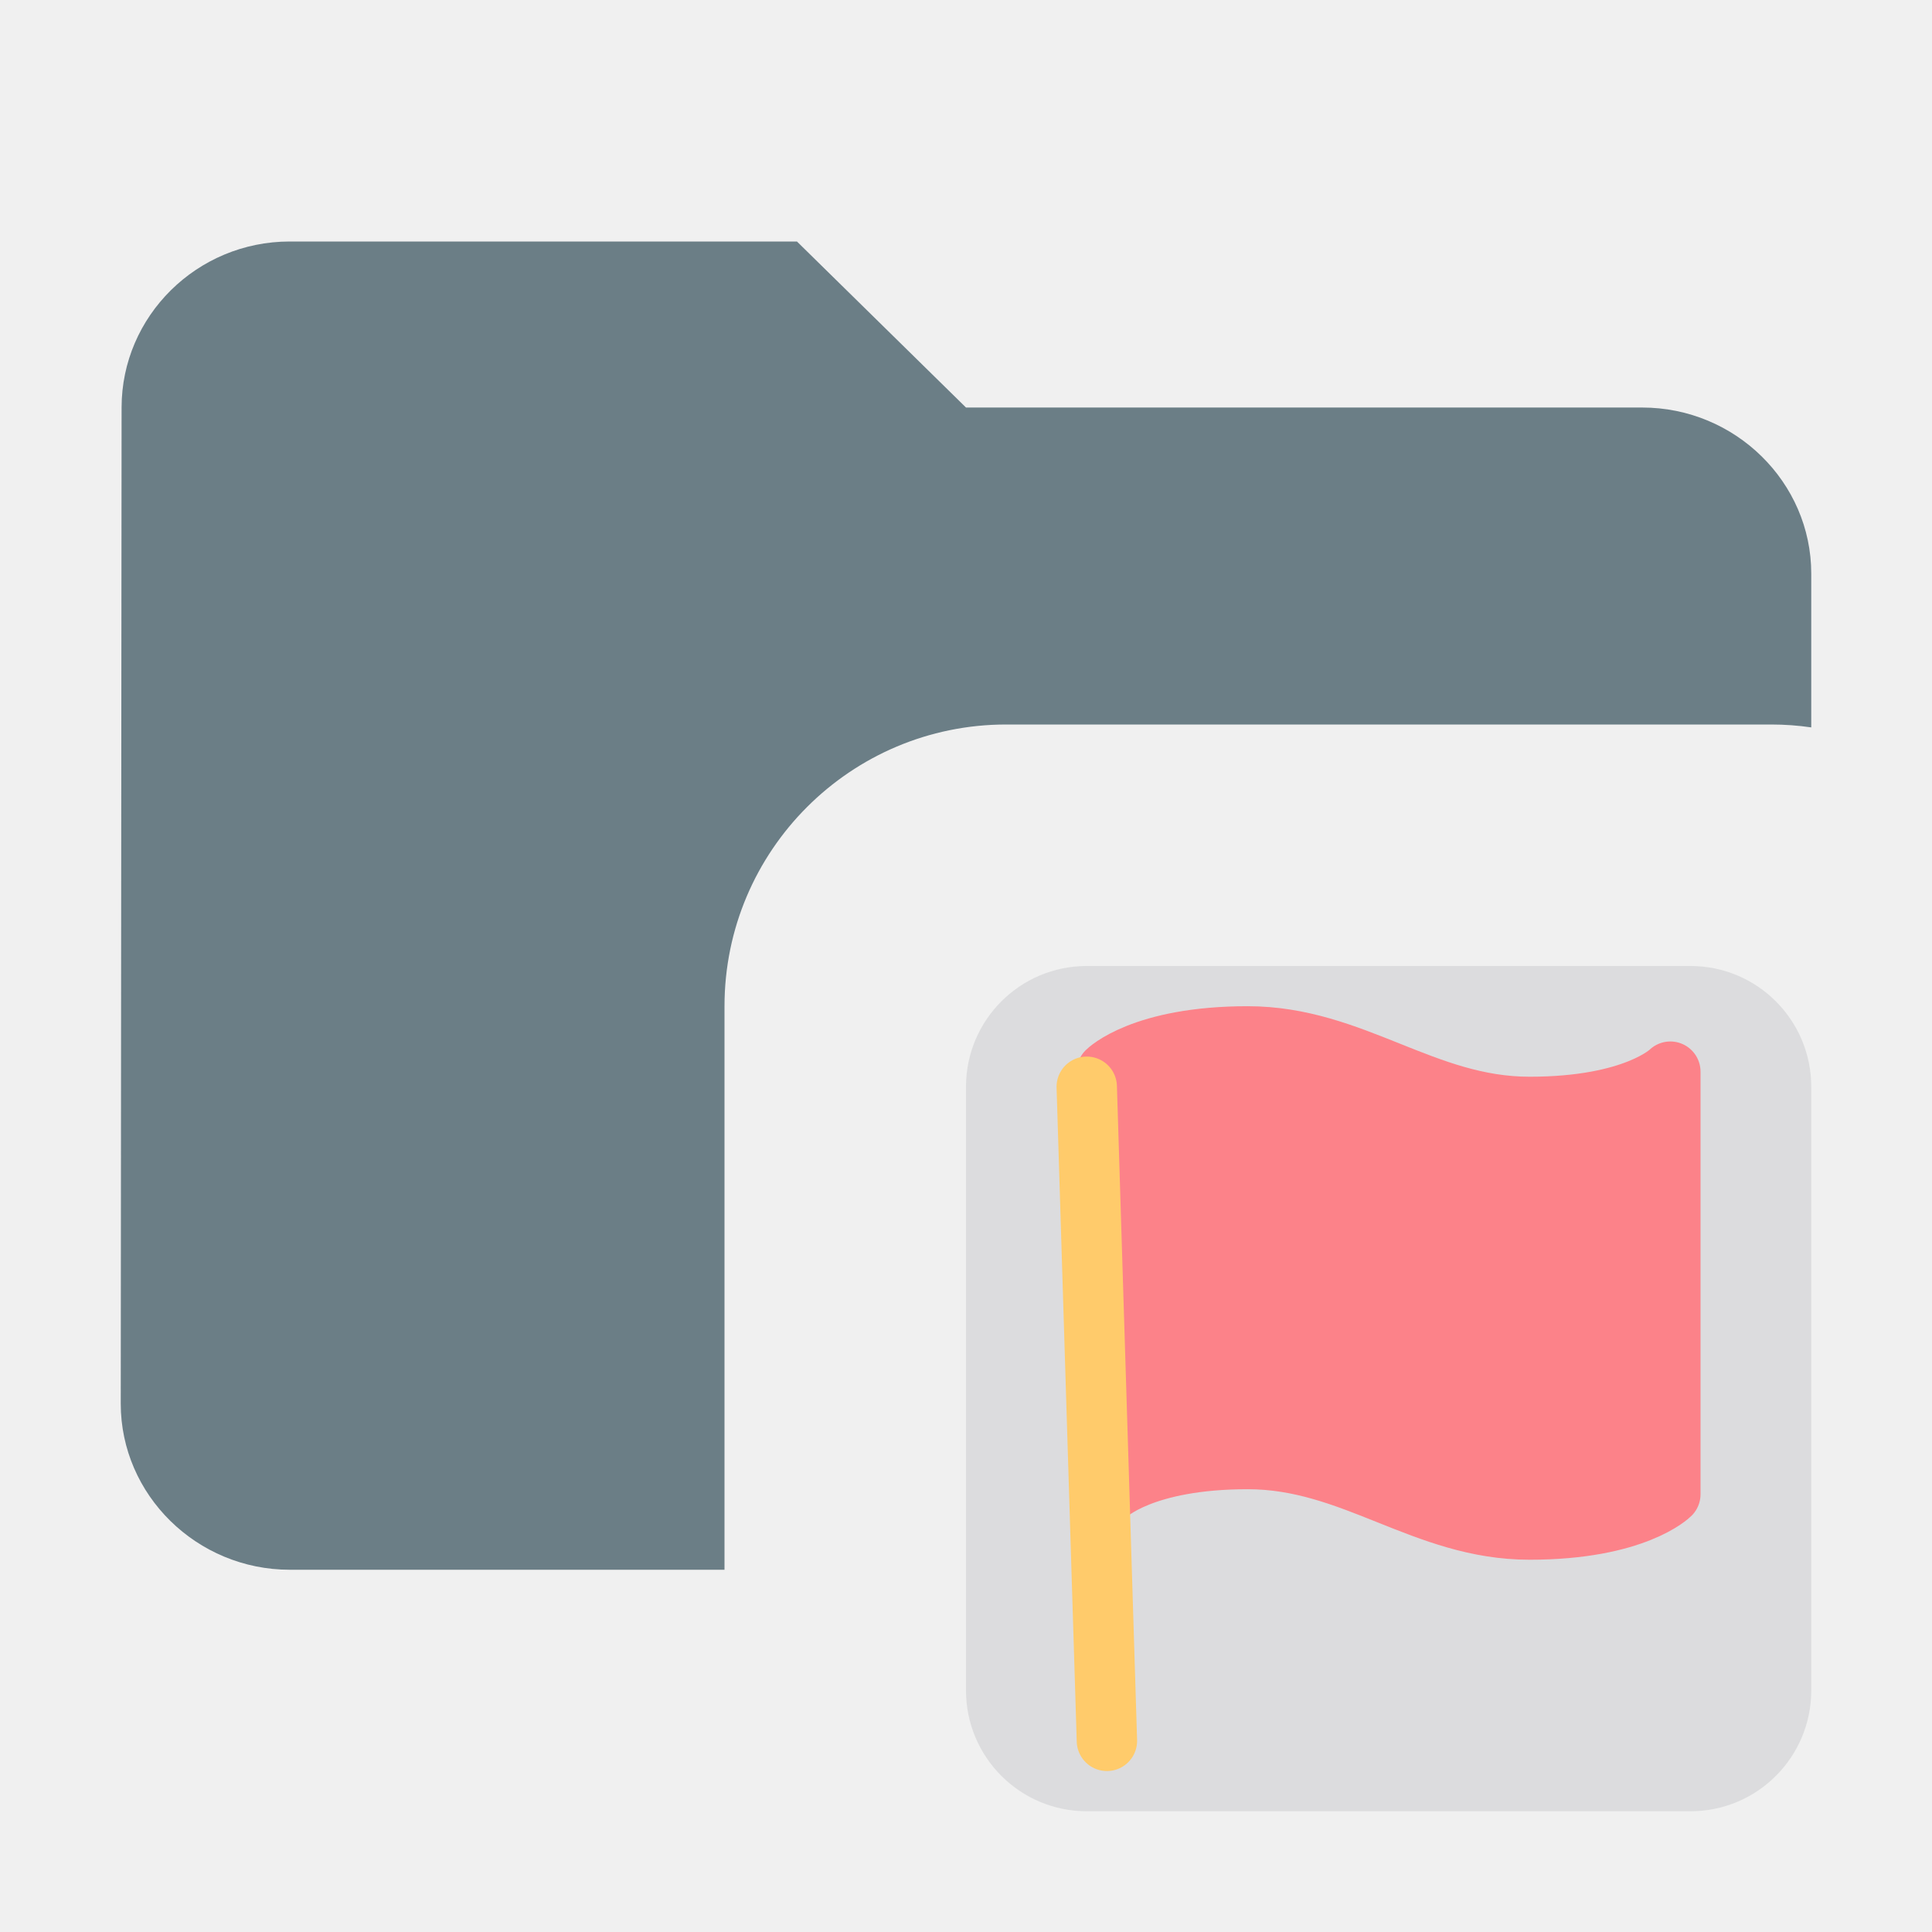
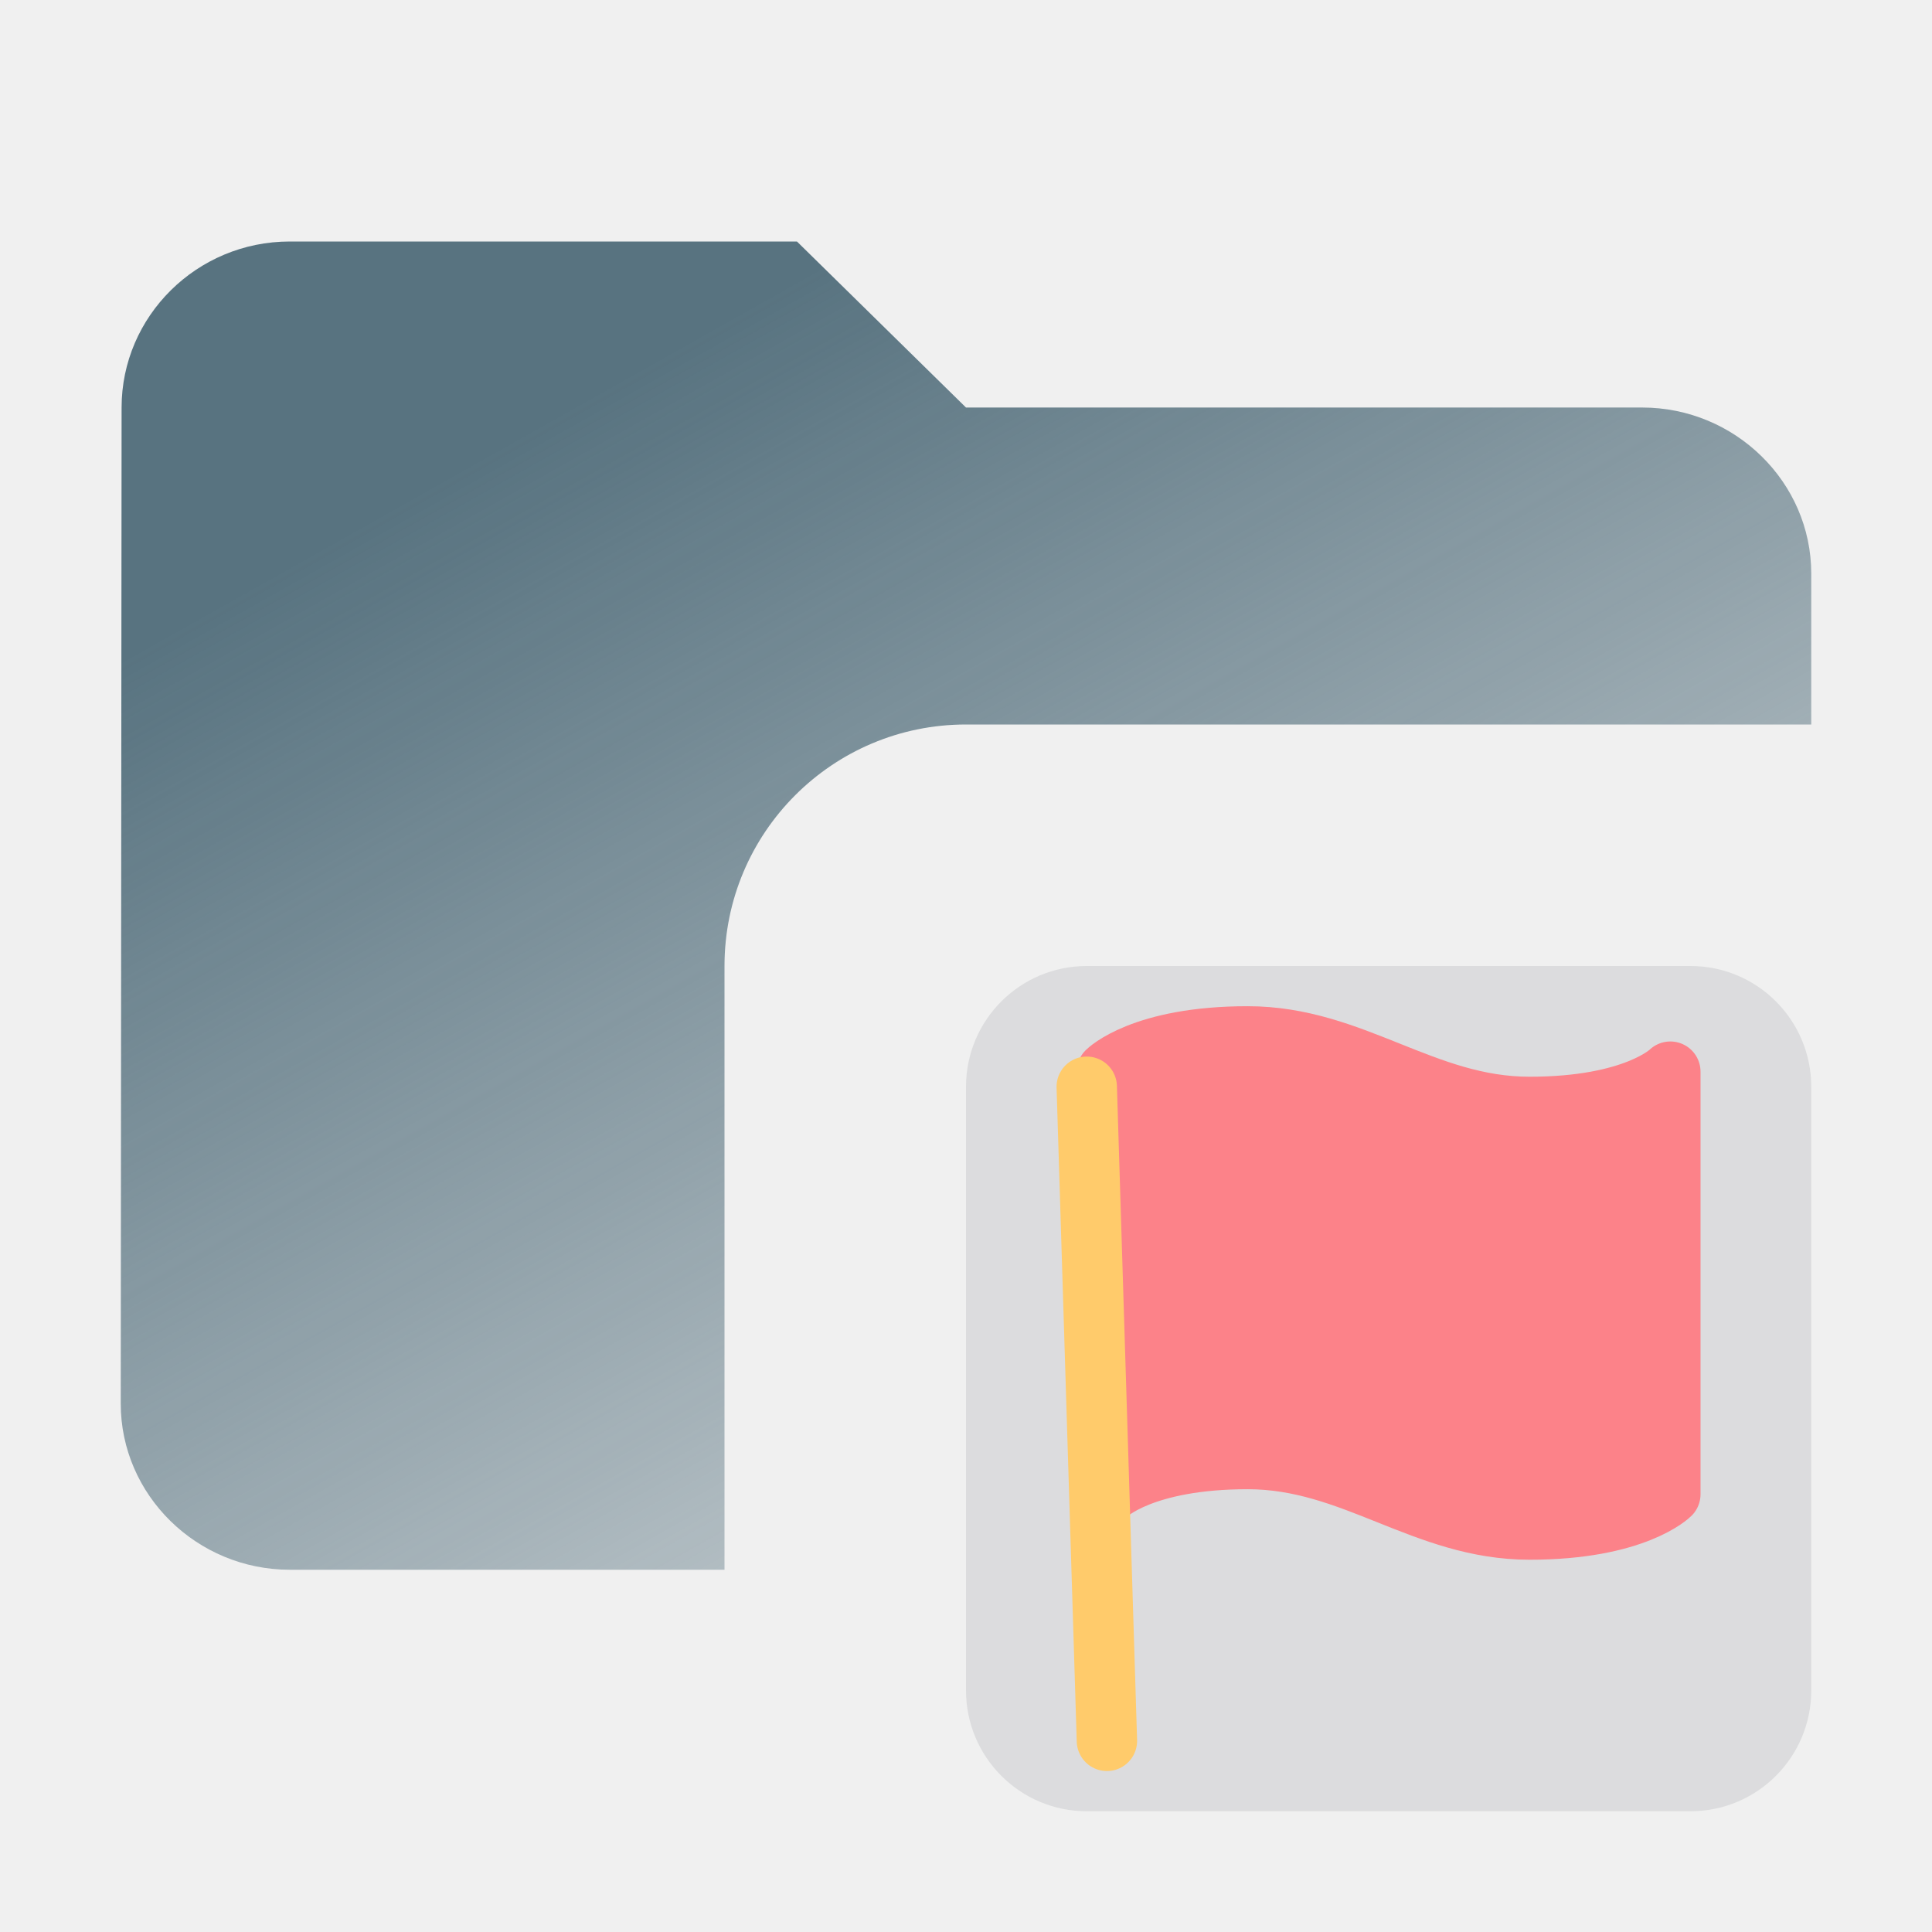
<svg xmlns="http://www.w3.org/2000/svg" width="16" height="16" viewBox="0 0 16 16" fill="none">
-   <path opacity="0.8" fill-rule="evenodd" clip-rule="evenodd" d="M2.4 2H6.6L8 3.375H13.6C14.37 3.375 15 3.994 15 4.75V6.024C14.891 6.008 14.78 6 14.667 6H8.333C7.045 6 6 7.045 6 8.333V13H2.4C1.63 13 1 12.381 1 11.625L1.007 3.375C1.007 2.619 1.63 2 2.4 2Z" fill="#4A616C" />
+   <path fill-rule="evenodd" clip-rule="evenodd" d="M2.4 2H6.6L8 3.375H13.6C14.37 3.375 15 3.994 15 4.75V6H8C6.895 6 6 6.895 6 8V13H2.4C1.63 13 1 12.381 1 11.625L1.007 3.375C1.007 2.619 1.63 2 2.4 2Z" fill="url(#paint0_linear_1_1467)" />
  <rect opacity="0.1" x="8" y="8" width="7" height="7" rx="1" fill="#252D3A" />
-   <path d="M9.167 12.375C9.167 12.375 9.458 12.083 10.333 12.083C11.208 12.083 11.792 12.667 12.667 12.667C13.542 12.667 13.833 12.375 13.833 12.375V8.875C13.833 8.875 13.542 9.167 12.667 9.167C11.792 9.167 11.208 8.583 10.333 8.583C9.458 8.583 9.167 8.875 9.167 8.875V12.375Z" fill="#FC8289" stroke="#FC8289" stroke-width="0.5" stroke-linecap="round" stroke-linejoin="round" />
-   <path d="M9.167 14.417L9 9" stroke="#FFCB6B" stroke-width="0.5" stroke-linecap="round" stroke-linejoin="round" />
+   <g clip-path="url(#clip0_1_1467)">
+     <path d="M9.167 12.375C9.167 12.375 9.458 12.083 10.333 12.083C11.208 12.083 11.792 12.667 12.667 12.667C13.542 12.667 13.833 12.375 13.833 12.375V8.875C13.833 8.875 13.542 9.167 12.667 9.167C11.792 9.167 11.208 8.583 10.333 8.583C9.458 8.583 9.167 8.875 9.167 8.875V12.375Z" fill="#FC8289" stroke="#FC8289" stroke-width="0.5" stroke-linecap="round" stroke-linejoin="round" />
+     <path d="M9.167 14.417L9 9" stroke="#FFCB6B" stroke-width="0.5" stroke-linecap="round" stroke-linejoin="round" />
+   </g>
+   <defs>
+     <linearGradient id="paint0_linear_1_1467" x1="4.5" y1="3.5" x2="9" y2="11.5" gradientUnits="userSpaceOnUse">
+       <stop stop-color="#587380" />
+       <stop offset="1" stop-color="#587380" stop-opacity="0.4" />
+     </linearGradient>
+     <clipPath id="clip0_1_1467">
+       <rect width="7" height="7" fill="white" transform="translate(8 8)" />
+     </clipPath>
+   </defs>
</svg>
